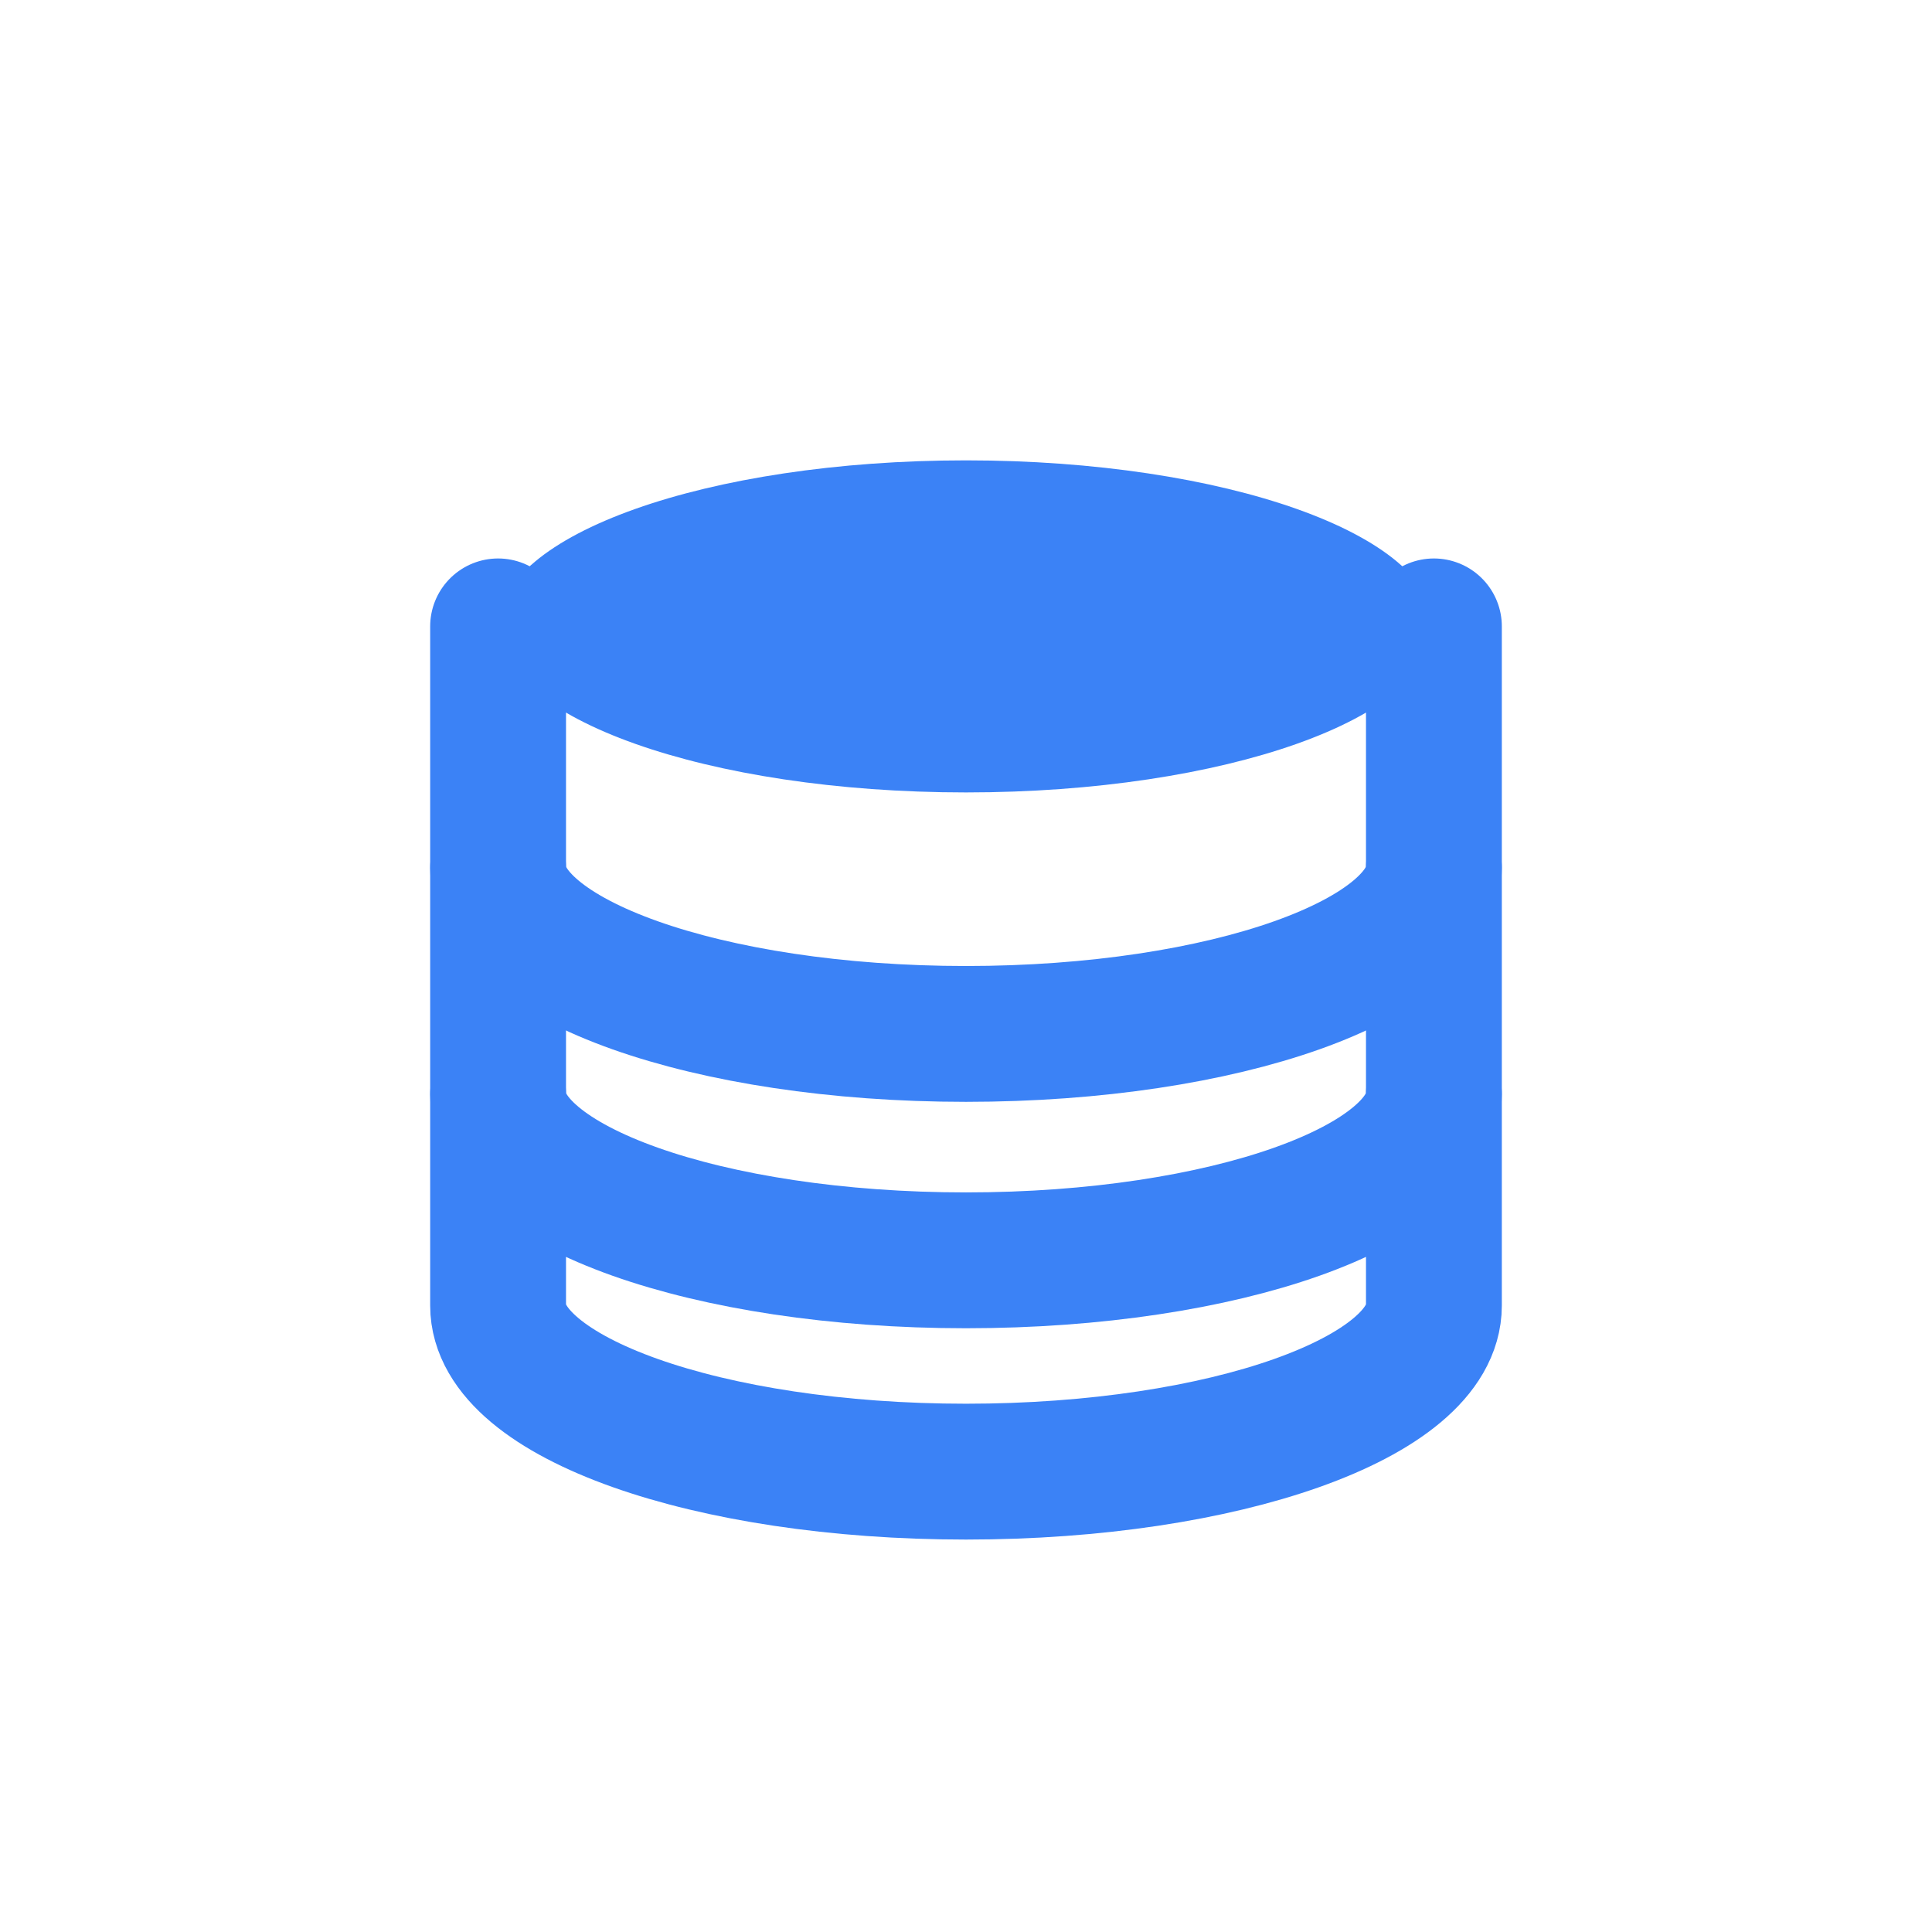
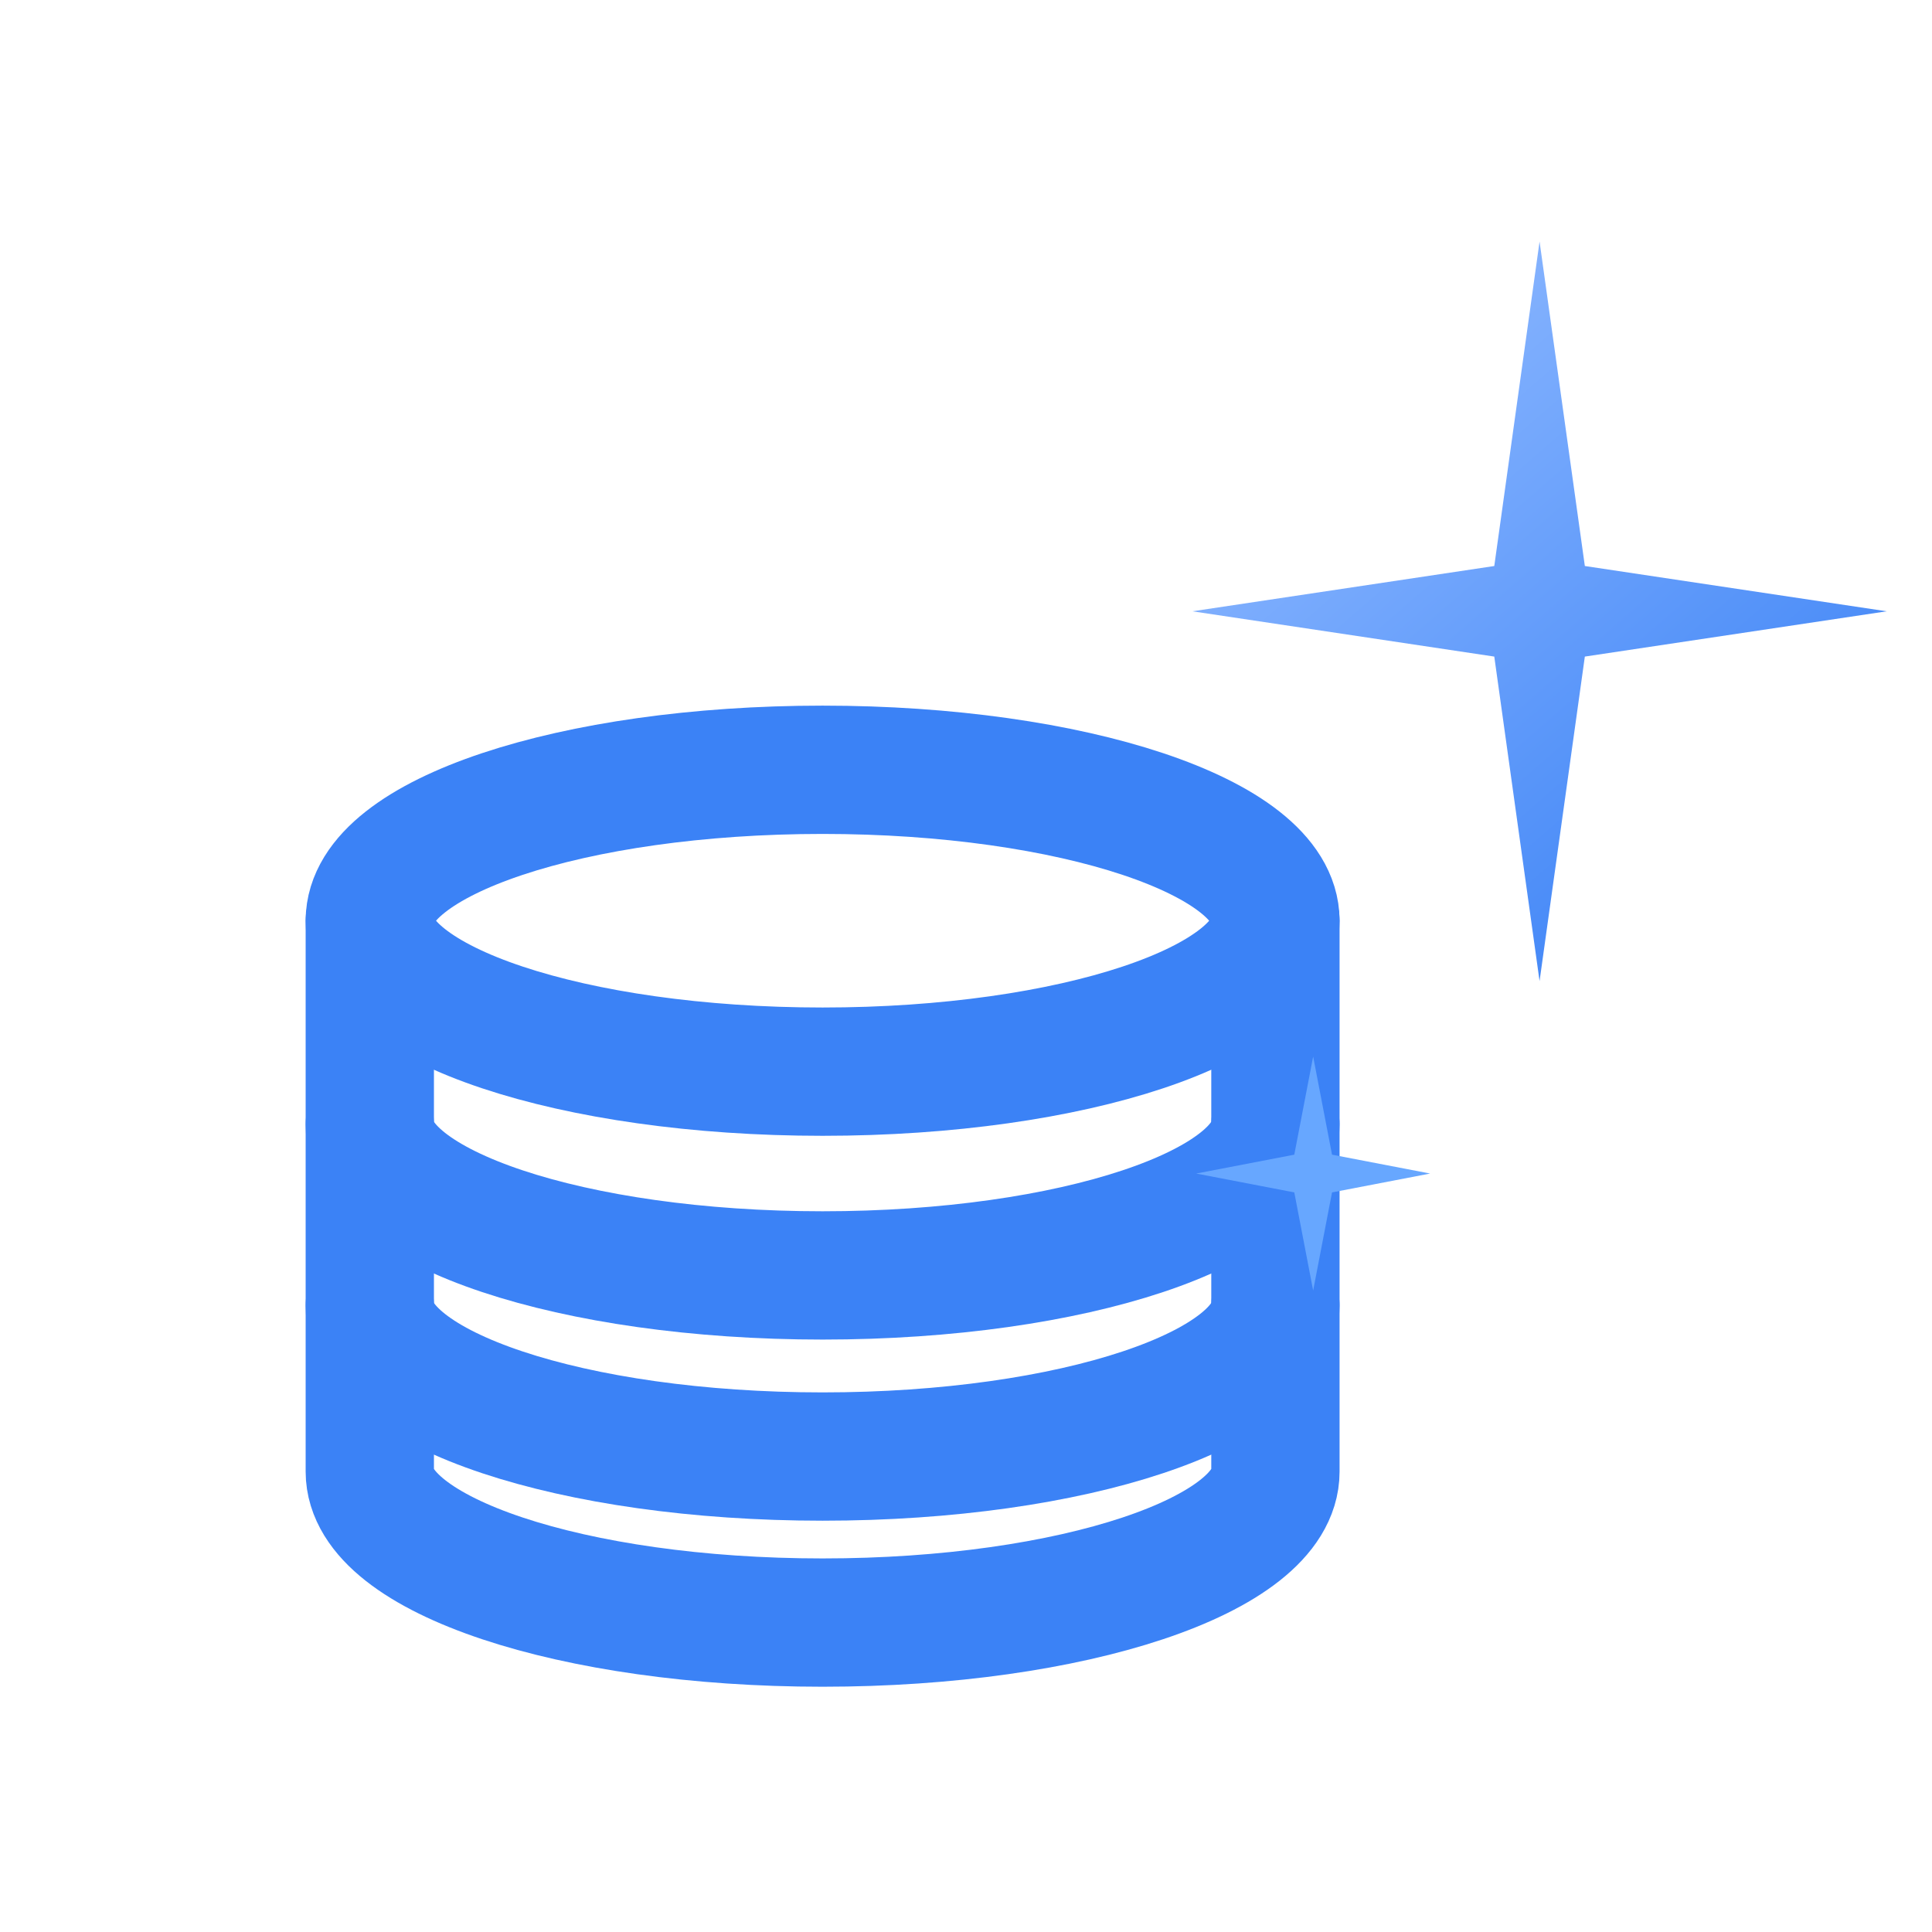
<svg xmlns="http://www.w3.org/2000/svg" width="1024" height="1024" viewBox="0 0 1024 1024">
-   <g fill="none" stroke="#3b82f6" stroke-width="72" stroke-linecap="round" stroke-linejoin="round">
-     <path d="M264 332 V692 a248 88 0 0 0 496 0 V332" />
-     <path d="M264 460 a248 88 0 0 0 496 0" />
-     <path d="M264 580 a248 88 0 0 0 496 0" />
+   <defs>
+     <linearGradient id="spark" x1="0.2" y1="0.1" x2="0.85" y2="0.9">
+       <stop offset="0" stop-color="#8db8ff" />
+       <stop offset="1" stop-color="#3b82f6" />
+     </linearGradient>
+   </defs>
+   <g fill="none" stroke="#3b82f6" stroke-width="68" stroke-linecap="round" stroke-linejoin="round">
+     <ellipse cx="436" cy="488" rx="240" ry="80" />
+     <path d="M196 488 V780 a240 80 0 0 0 480 0 V488" />
+     <path d="M196 596 a240 80 0 0 0 480 0" />
+     <path d="M196 692 a240 80 0 0 0 480 0" />
  </g>
-   <ellipse cx="512" cy="332" rx="248" ry="88" fill="#3b82f6" />
+   <path d="M816,128            L840,300            L1000,324            L840,348            L816,520            L792,348            L632,324            L792,300 Z" fill="url(#spark)" />
+   <path d="M696,560            L706,612            L758,622            L706,632            L696,684            L686,632            L634,622            L686,612 Z" fill="#67a7ff" />
</svg>
